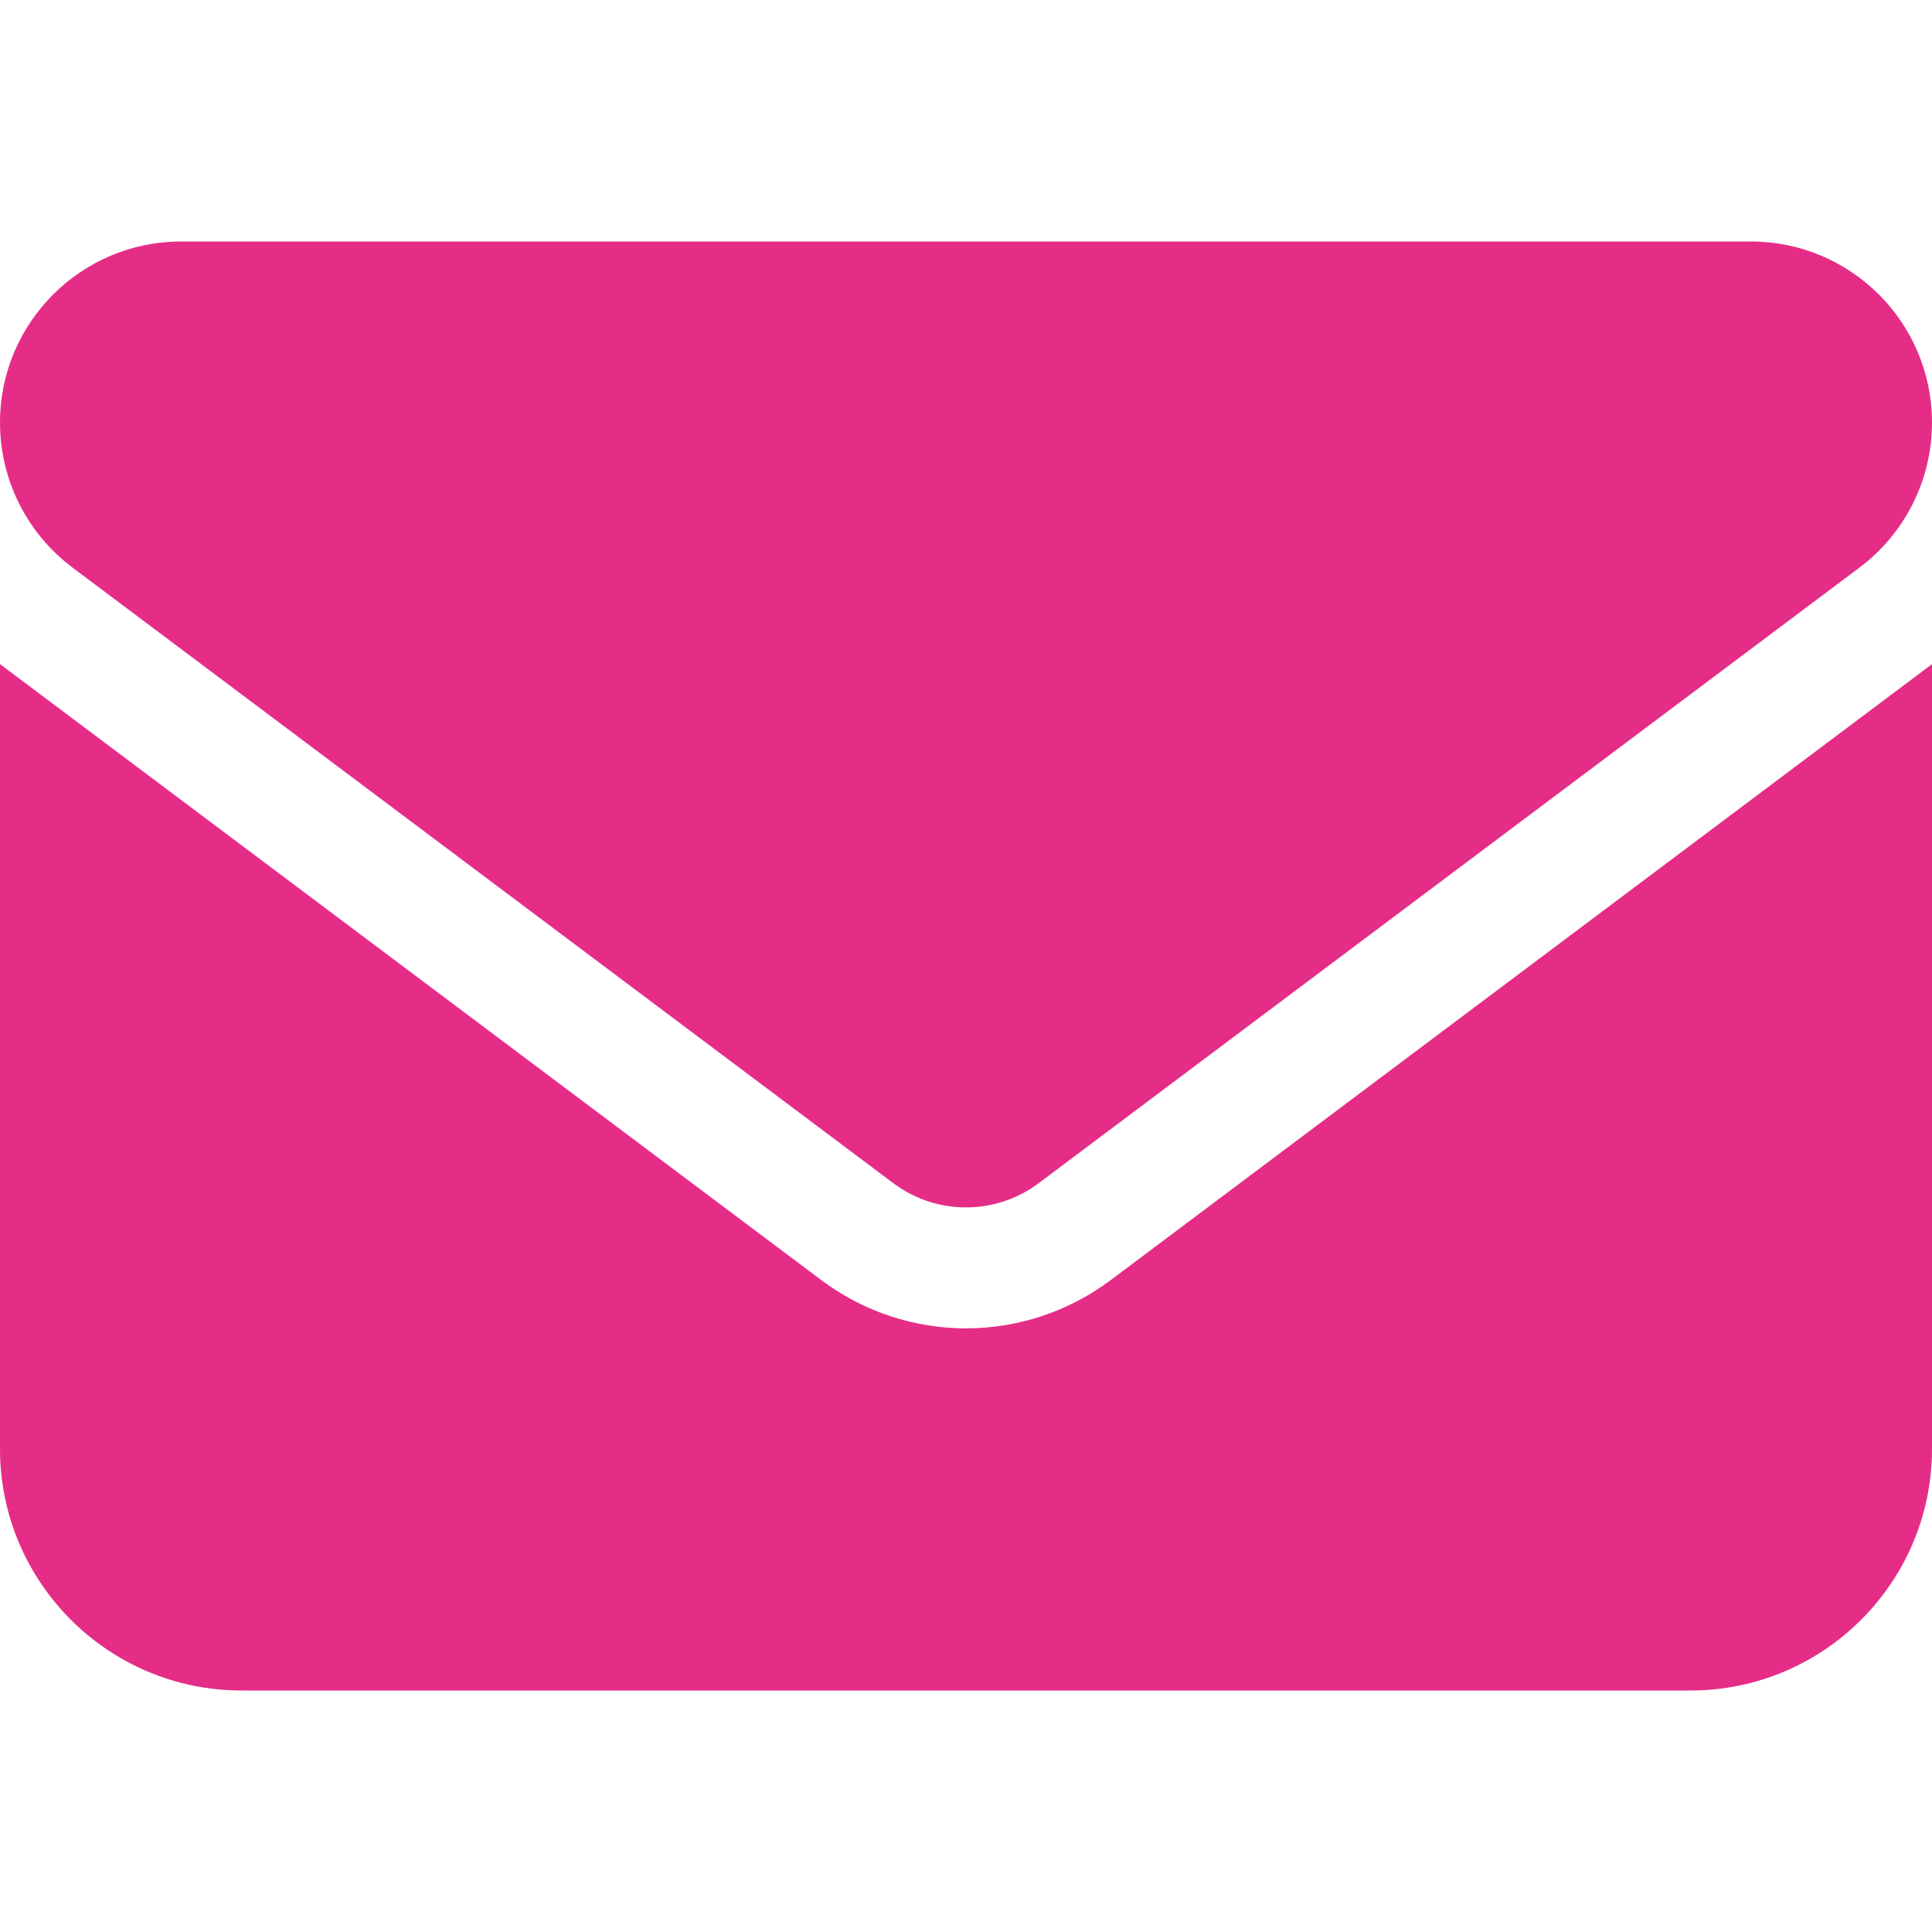
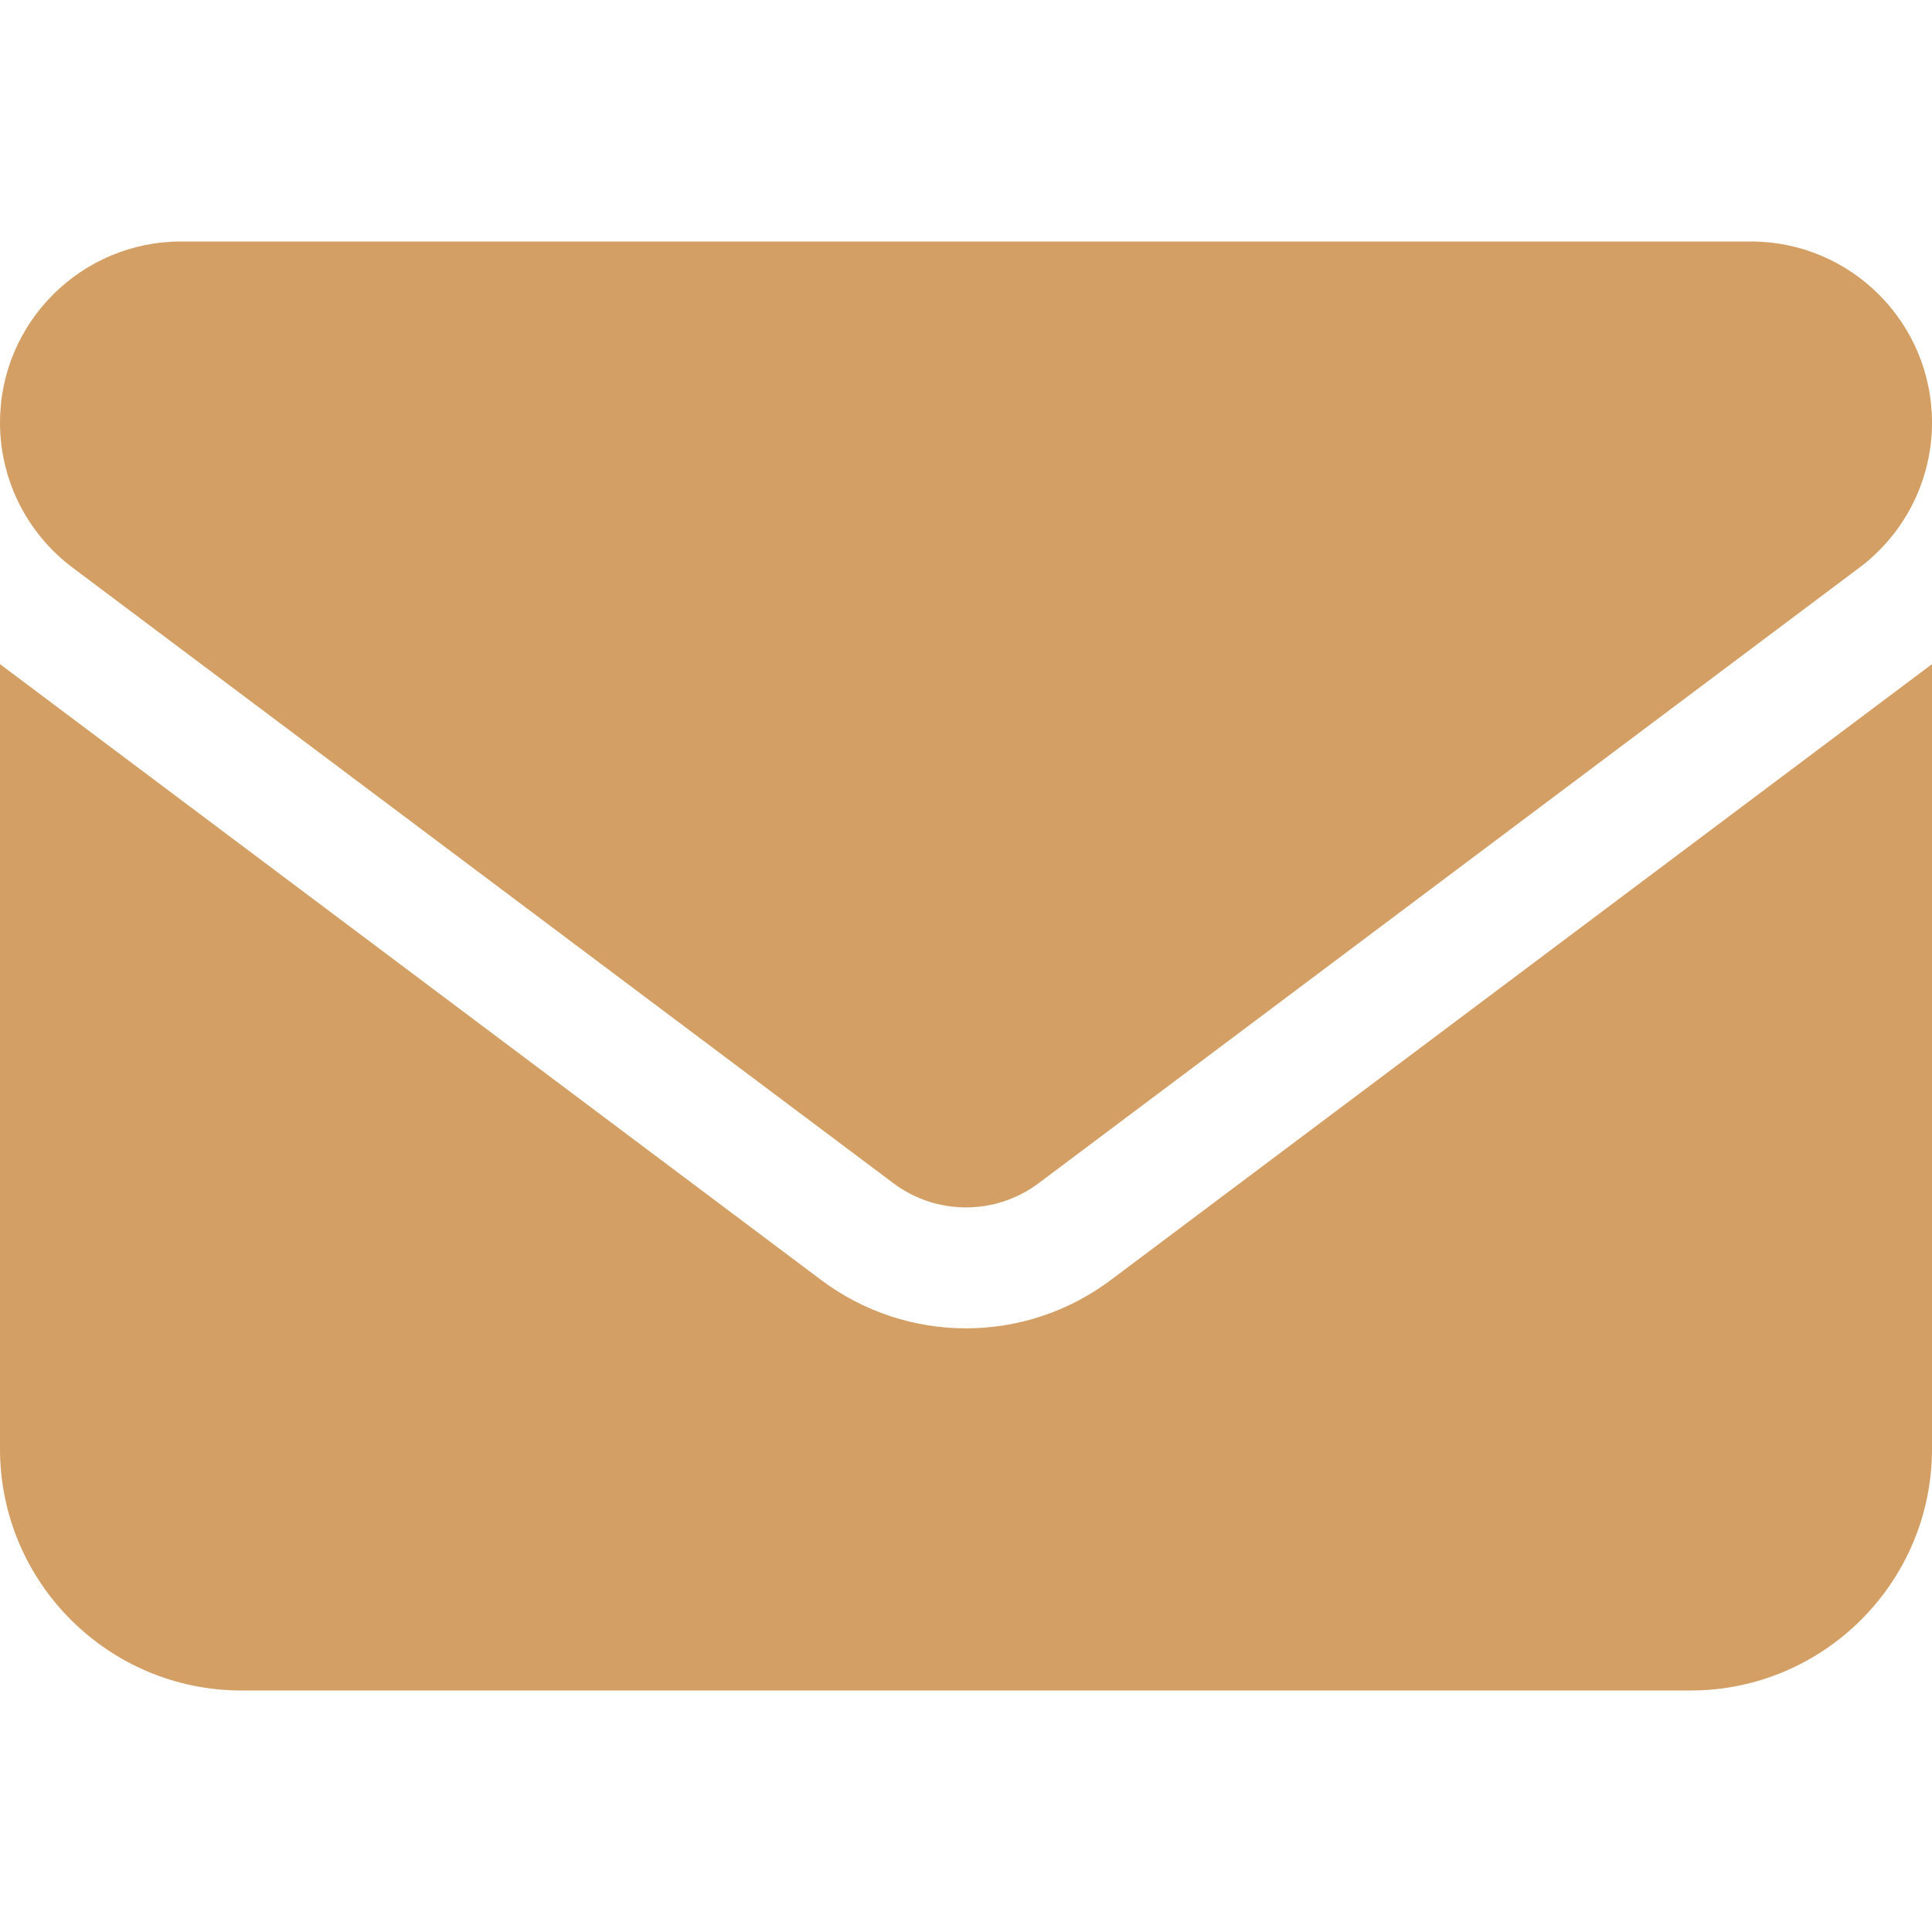
<svg xmlns="http://www.w3.org/2000/svg" viewBox="0 0 512 512">
-   <path fill="#e52d87" d="M48 64C21.5 64 0 85.5 0 112c0 15.1 7.1 29.3 19.2 38.4L236.8 313.6c11.4 8.5 27 8.5 38.4 0L492.8 150.4c12.1-9.1 19.2-23.3 19.2-38.4c0-26.5-21.5-48-48-48H48zM0 176V384c0 35.3 28.7 64 64 64H448c35.3 0 64-28.7 64-64V176L294.4 339.2c-22.8 17.1-54 17.1-76.8 0L0 176z" />
+   <path fill="#d39f64" d="M48 64C21.5 64 0 85.5 0 112c0 15.1 7.1 29.3 19.2 38.4L236.8 313.6c11.4 8.5 27 8.5 38.4 0L492.8 150.4c12.1-9.1 19.2-23.3 19.2-38.4c0-26.5-21.5-48-48-48H48zM0 176V384c0 35.3 28.7 64 64 64H448c35.3 0 64-28.7 64-64V176L294.4 339.2c-22.8 17.1-54 17.1-76.8 0L0 176z" />
</svg>
